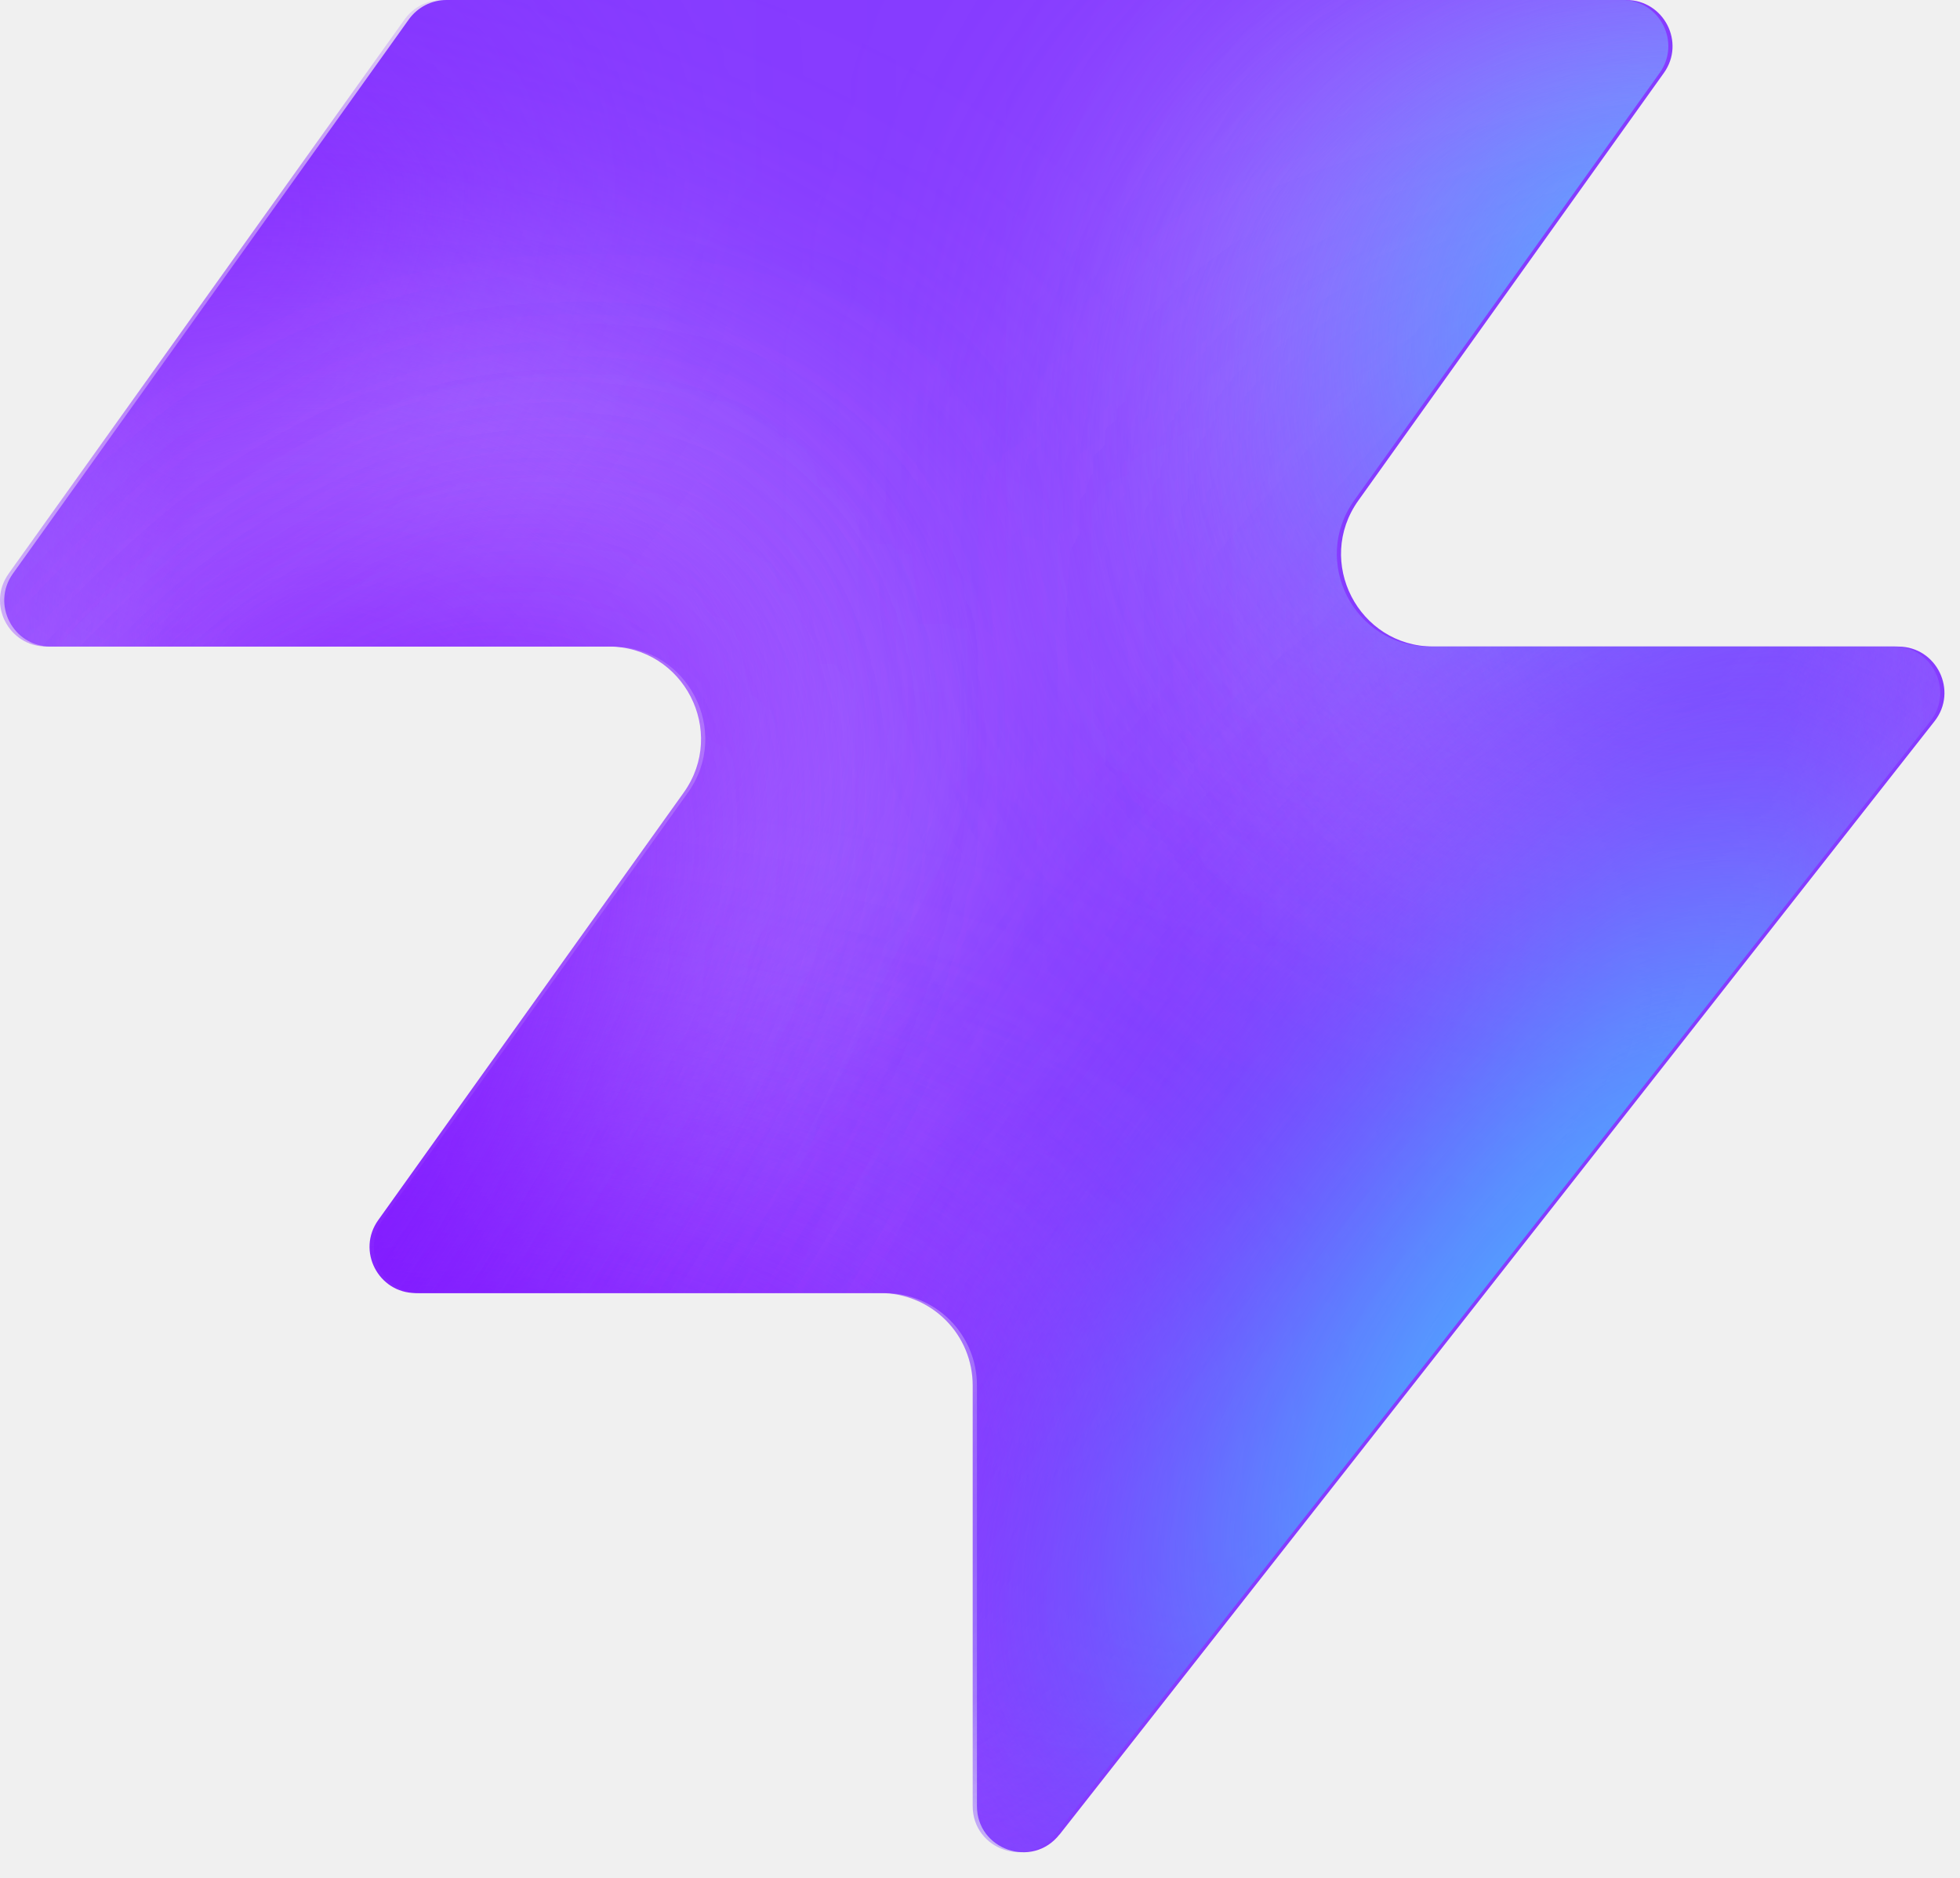
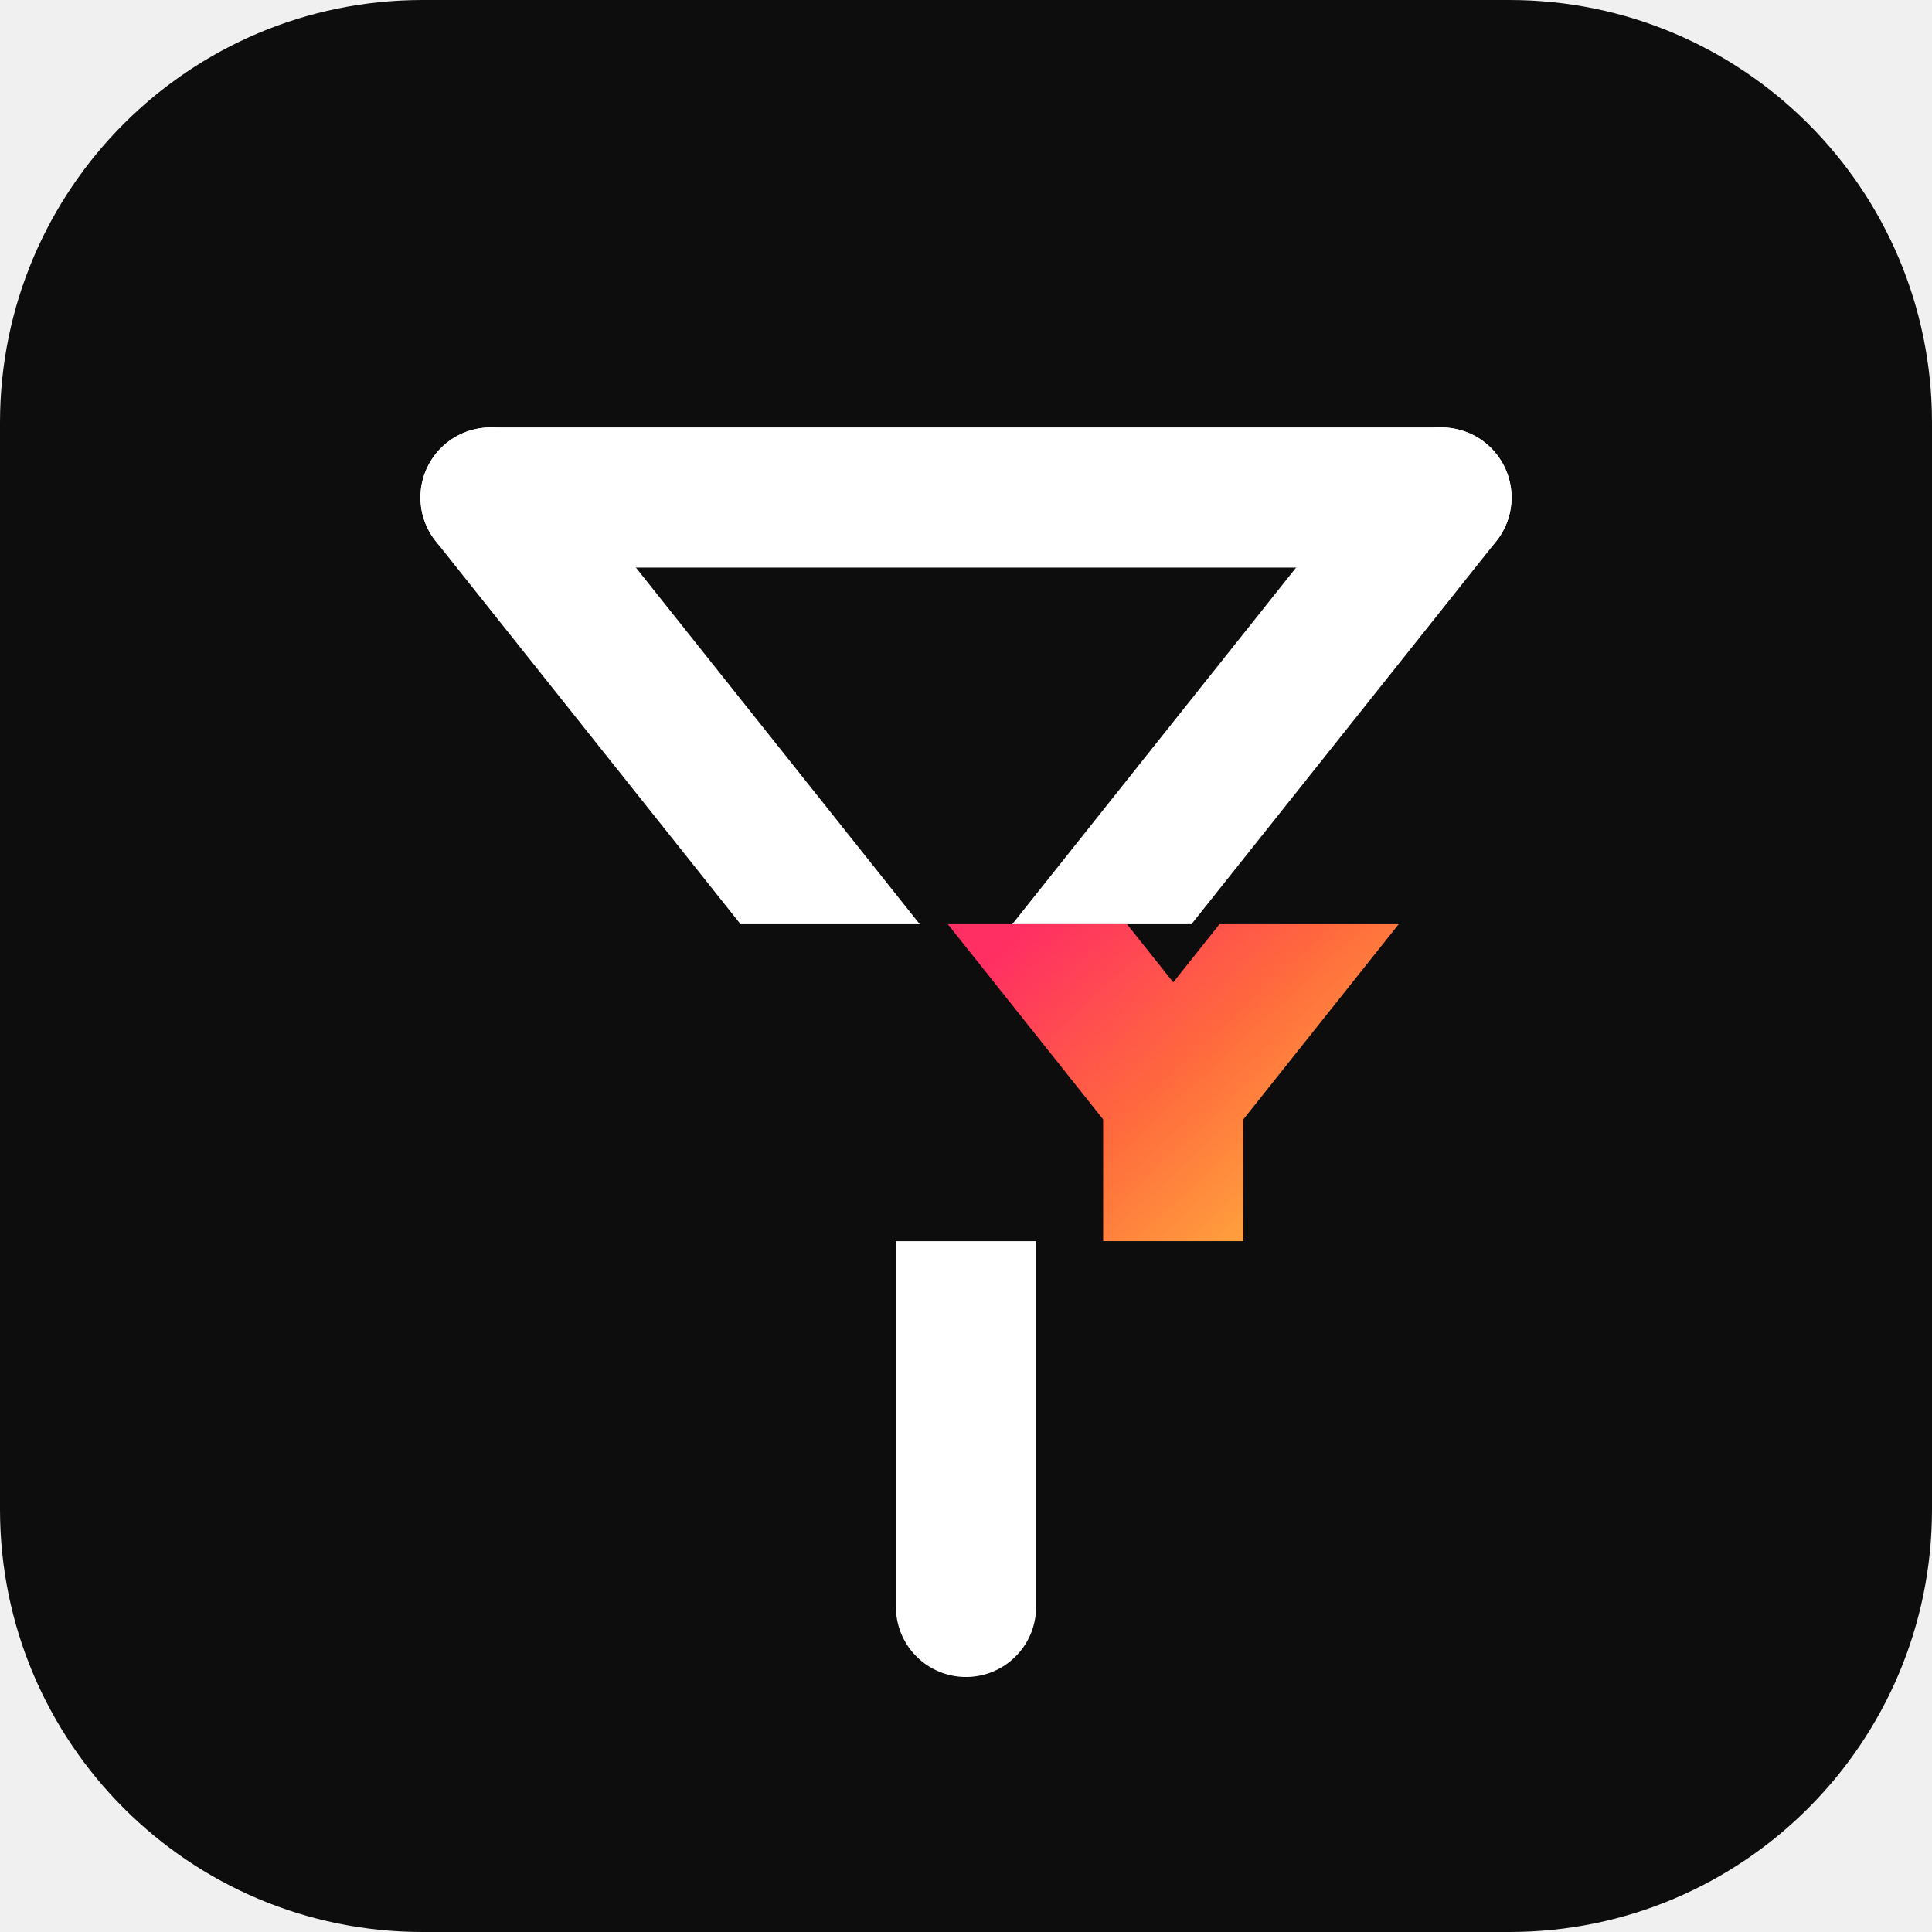
- <svg xmlns="http://www.w3.org/2000/svg" width="48" height="46" fill="none" viewBox="0 0 48 46">
-   <path fill="#863bff" d="M25.946 44.938c-.664.845-2.021.375-2.021-.698V33.937a2.26 2.26 0 0 0-2.262-2.262H10.287c-.92 0-1.456-1.04-.92-1.788l7.48-10.471c1.07-1.497 0-3.578-1.842-3.578H1.237c-.92 0-1.456-1.04-.92-1.788L10.013.474c.214-.297.556-.474.92-.474h28.894c.92 0 1.456 1.04.92 1.788l-7.48 10.471c-1.07 1.498 0 3.579 1.842 3.579h11.377c.943 0 1.473 1.088.89 1.83L25.947 44.94z" style="fill:#863bff;fill:color(display-p3 .525 .23 1);fill-opacity:1" />
-   <mask id="a" width="48" height="46" x="0" y="0" maskUnits="userSpaceOnUse" style="mask-type:alpha">
-     <path fill="#000" d="M25.842 44.938c-.664.844-2.021.375-2.021-.698V33.937a2.26 2.26 0 0 0-2.262-2.262H10.183c-.92 0-1.456-1.04-.92-1.788l7.48-10.471c1.07-1.498 0-3.579-1.842-3.579H1.133c-.92 0-1.456-1.04-.92-1.787L9.91.473c.214-.297.556-.474.92-.474h28.894c.92 0 1.456 1.04.92 1.788l-7.48 10.471c-1.07 1.498 0 3.578 1.842 3.578h11.377c.943 0 1.473 1.088.89 1.832L25.843 44.94z" style="fill:#000;fill-opacity:1" />
-   </mask>
-   <g mask="url(#a)">
-     <g filter="url(#b)">
-       <ellipse cx="5.508" cy="14.704" fill="#ede6ff" rx="5.508" ry="14.704" style="fill:#ede6ff;fill:color(display-p3 .927 .903 1);fill-opacity:1" transform="matrix(.00324 1 1 -.00324 -4.47 31.516)" />
+ <svg xmlns="http://www.w3.org/2000/svg" width="64" height="64" viewBox="0 0 64 64">
+   <rect width="64" height="64" rx="14" fill="#0D0D0D" />
+   <svg x="11" y="9.6" width="42" height="49.3" viewBox="0 0 104 122" overflow="visible">
+     <defs>
+       <linearGradient id="g_f" gradientUnits="userSpaceOnUse" x1="40" y1="52" x2="64" y2="78">
+         <stop offset="0" stop-color="#FF2E63" />
+         <stop offset="0.5" stop-color="#FF6B3D" />
+         <stop offset="1" stop-color="#FFB13D" />
+       </linearGradient>
+       <clipPath id="out_f">
+         <rect x="-40" y="-40" width="200" height="92" />
+         <rect x="-40" y="78" width="200" height="120" />
+       </clipPath>
+       <clipPath id="band_f">
+         <rect x="-40" y="52" width="420" height="26" />
+       </clipPath>
+     </defs>
+     <g clip-path="url(#out_f)">
+       <g fill="none" stroke="#FFFFFF" stroke-width="11.5" stroke-linecap="round" stroke-linejoin="round">
+         <line x1="13" y1="17" x2="91" y2="17" />
+         <line x1="13" y1="17" x2="52" y2="66" />
+         <line x1="91" y1="17" x2="52" y2="66" />
+         <line x1="52" y1="66" x2="52" y2="108" />
+       </g>
    </g>
-     <g filter="url(#c)">
-       <ellipse cx="10.399" cy="29.851" fill="#ede6ff" rx="10.399" ry="29.851" style="fill:#ede6ff;fill:color(display-p3 .927 .903 1);fill-opacity:1" transform="matrix(.00324 1 1 -.00324 -39.328 7.883)" />
+     <g clip-path="url(#band_f)" transform="translate(17,0)">
+       <g fill="none" stroke="url(#g_f)" stroke-width="11.5" stroke-linecap="round" stroke-linejoin="round">
+         <line x1="13" y1="17" x2="91" y2="17" />
+         <line x1="13" y1="17" x2="52" y2="66" />
+         <line x1="91" y1="17" x2="52" y2="66" />
+         <line x1="52" y1="66" x2="52" y2="108" />
+       </g>
    </g>
-     <g filter="url(#d)">
-       <ellipse cx="5.508" cy="30.487" fill="#7e14ff" rx="5.508" ry="30.487" style="fill:#7e14ff;fill:color(display-p3 .492 .077 1);fill-opacity:1" transform="rotate(89.814 -25.913 -14.639)scale(1 -1)" />
-     </g>
-     <g filter="url(#e)">
-       <ellipse cx="5.508" cy="30.599" fill="#7e14ff" rx="5.508" ry="30.599" style="fill:#7e14ff;fill:color(display-p3 .492 .077 1);fill-opacity:1" transform="rotate(89.814 -32.644 -3.334)scale(1 -1)" />
-     </g>
-     <g filter="url(#f)">
-       <ellipse cx="5.508" cy="30.599" fill="#7e14ff" rx="5.508" ry="30.599" style="fill:#7e14ff;fill:color(display-p3 .492 .077 1);fill-opacity:1" transform="matrix(.00324 1 1 -.00324 -34.34 30.47)" />
-     </g>
-     <g filter="url(#g)">
-       <ellipse cx="14.072" cy="22.078" fill="#ede6ff" rx="14.072" ry="22.078" style="fill:#ede6ff;fill:color(display-p3 .927 .903 1);fill-opacity:1" transform="rotate(93.35 24.506 48.493)scale(-1 1)" />
-     </g>
-     <g filter="url(#h)">
-       <ellipse cx="3.47" cy="21.501" fill="#7e14ff" rx="3.47" ry="21.501" style="fill:#7e14ff;fill:color(display-p3 .492 .077 1);fill-opacity:1" transform="rotate(89.009 28.708 47.59)scale(-1 1)" />
-     </g>
-     <g filter="url(#i)">
-       <ellipse cx="3.47" cy="21.501" fill="#7e14ff" rx="3.47" ry="21.501" style="fill:#7e14ff;fill:color(display-p3 .492 .077 1);fill-opacity:1" transform="rotate(89.009 28.708 47.59)scale(-1 1)" />
-     </g>
-     <g filter="url(#j)">
-       <ellipse cx=".387" cy="8.972" fill="#7e14ff" rx="4.407" ry="29.108" style="fill:#7e14ff;fill:color(display-p3 .492 .077 1);fill-opacity:1" transform="rotate(39.51 .387 8.972)" />
-     </g>
-     <g filter="url(#k)">
-       <ellipse cx="47.523" cy="-6.092" fill="#7e14ff" rx="4.407" ry="29.108" style="fill:#7e14ff;fill:color(display-p3 .492 .077 1);fill-opacity:1" transform="rotate(37.892 47.523 -6.092)" />
-     </g>
-     <g filter="url(#l)">
-       <ellipse cx="41.412" cy="6.333" fill="#47bfff" rx="5.971" ry="9.665" style="fill:#47bfff;fill:color(display-p3 .28 .748 1);fill-opacity:1" transform="rotate(37.892 41.412 6.333)" />
-     </g>
-     <g filter="url(#m)">
-       <ellipse cx="-1.879" cy="38.332" fill="#7e14ff" rx="4.407" ry="29.108" style="fill:#7e14ff;fill:color(display-p3 .492 .077 1);fill-opacity:1" transform="rotate(37.892 -1.88 38.332)" />
-     </g>
-     <g filter="url(#n)">
-       <ellipse cx="-1.879" cy="38.332" fill="#7e14ff" rx="4.407" ry="29.108" style="fill:#7e14ff;fill:color(display-p3 .492 .077 1);fill-opacity:1" transform="rotate(37.892 -1.88 38.332)" />
-     </g>
-     <g filter="url(#o)">
-       <ellipse cx="35.651" cy="29.907" fill="#7e14ff" rx="4.407" ry="29.108" style="fill:#7e14ff;fill:color(display-p3 .492 .077 1);fill-opacity:1" transform="rotate(37.892 35.651 29.907)" />
-     </g>
-     <g filter="url(#p)">
-       <ellipse cx="38.418" cy="32.4" fill="#47bfff" rx="5.971" ry="15.297" style="fill:#47bfff;fill:color(display-p3 .28 .748 1);fill-opacity:1" transform="rotate(37.892 38.418 32.4)" />
-     </g>
-   </g>
-   <defs>
-     <filter id="b" width="60.045" height="41.654" x="-19.77" y="16.149" color-interpolation-filters="sRGB" filterUnits="userSpaceOnUse">
-       <feFlood flood-opacity="0" result="BackgroundImageFix" />
-       <feBlend in="SourceGraphic" in2="BackgroundImageFix" result="shape" />
-       <feGaussianBlur result="effect1_foregroundBlur_2002_17158" stdDeviation="7.659" />
-     </filter>
-     <filter id="c" width="90.34" height="51.437" x="-54.613" y="-7.533" color-interpolation-filters="sRGB" filterUnits="userSpaceOnUse">
-       <feFlood flood-opacity="0" result="BackgroundImageFix" />
-       <feBlend in="SourceGraphic" in2="BackgroundImageFix" result="shape" />
-       <feGaussianBlur result="effect1_foregroundBlur_2002_17158" stdDeviation="7.659" />
-     </filter>
-     <filter id="d" width="79.355" height="29.4" x="-49.64" y="2.03" color-interpolation-filters="sRGB" filterUnits="userSpaceOnUse">
-       <feFlood flood-opacity="0" result="BackgroundImageFix" />
-       <feBlend in="SourceGraphic" in2="BackgroundImageFix" result="shape" />
-       <feGaussianBlur result="effect1_foregroundBlur_2002_17158" stdDeviation="4.596" />
-     </filter>
-     <filter id="e" width="79.579" height="29.4" x="-45.045" y="20.029" color-interpolation-filters="sRGB" filterUnits="userSpaceOnUse">
-       <feFlood flood-opacity="0" result="BackgroundImageFix" />
-       <feBlend in="SourceGraphic" in2="BackgroundImageFix" result="shape" />
-       <feGaussianBlur result="effect1_foregroundBlur_2002_17158" stdDeviation="4.596" />
-     </filter>
-     <filter id="f" width="79.579" height="29.4" x="-43.513" y="21.178" color-interpolation-filters="sRGB" filterUnits="userSpaceOnUse">
-       <feFlood flood-opacity="0" result="BackgroundImageFix" />
-       <feBlend in="SourceGraphic" in2="BackgroundImageFix" result="shape" />
-       <feGaussianBlur result="effect1_foregroundBlur_2002_17158" stdDeviation="4.596" />
-     </filter>
-     <filter id="g" width="74.749" height="58.852" x="15.756" y="-17.901" color-interpolation-filters="sRGB" filterUnits="userSpaceOnUse">
-       <feFlood flood-opacity="0" result="BackgroundImageFix" />
-       <feBlend in="SourceGraphic" in2="BackgroundImageFix" result="shape" />
-       <feGaussianBlur result="effect1_foregroundBlur_2002_17158" stdDeviation="7.659" />
-     </filter>
-     <filter id="h" width="61.377" height="25.362" x="23.548" y="2.284" color-interpolation-filters="sRGB" filterUnits="userSpaceOnUse">
-       <feFlood flood-opacity="0" result="BackgroundImageFix" />
-       <feBlend in="SourceGraphic" in2="BackgroundImageFix" result="shape" />
-       <feGaussianBlur result="effect1_foregroundBlur_2002_17158" stdDeviation="4.596" />
-     </filter>
-     <filter id="i" width="61.377" height="25.362" x="23.548" y="2.284" color-interpolation-filters="sRGB" filterUnits="userSpaceOnUse">
-       <feFlood flood-opacity="0" result="BackgroundImageFix" />
-       <feBlend in="SourceGraphic" in2="BackgroundImageFix" result="shape" />
-       <feGaussianBlur result="effect1_foregroundBlur_2002_17158" stdDeviation="4.596" />
-     </filter>
-     <filter id="j" width="56.045" height="63.649" x="-27.636" y="-22.853" color-interpolation-filters="sRGB" filterUnits="userSpaceOnUse">
-       <feFlood flood-opacity="0" result="BackgroundImageFix" />
-       <feBlend in="SourceGraphic" in2="BackgroundImageFix" result="shape" />
-       <feGaussianBlur result="effect1_foregroundBlur_2002_17158" stdDeviation="4.596" />
-     </filter>
-     <filter id="k" width="54.814" height="64.646" x="20.116" y="-38.415" color-interpolation-filters="sRGB" filterUnits="userSpaceOnUse">
-       <feFlood flood-opacity="0" result="BackgroundImageFix" />
-       <feBlend in="SourceGraphic" in2="BackgroundImageFix" result="shape" />
-       <feGaussianBlur result="effect1_foregroundBlur_2002_17158" stdDeviation="4.596" />
-     </filter>
-     <filter id="l" width="33.541" height="35.313" x="24.641" y="-11.323" color-interpolation-filters="sRGB" filterUnits="userSpaceOnUse">
-       <feFlood flood-opacity="0" result="BackgroundImageFix" />
-       <feBlend in="SourceGraphic" in2="BackgroundImageFix" result="shape" />
-       <feGaussianBlur result="effect1_foregroundBlur_2002_17158" stdDeviation="4.596" />
-     </filter>
-     <filter id="m" width="54.814" height="64.646" x="-29.286" y="6.009" color-interpolation-filters="sRGB" filterUnits="userSpaceOnUse">
-       <feFlood flood-opacity="0" result="BackgroundImageFix" />
-       <feBlend in="SourceGraphic" in2="BackgroundImageFix" result="shape" />
-       <feGaussianBlur result="effect1_foregroundBlur_2002_17158" stdDeviation="4.596" />
-     </filter>
-     <filter id="n" width="54.814" height="64.646" x="-29.286" y="6.009" color-interpolation-filters="sRGB" filterUnits="userSpaceOnUse">
-       <feFlood flood-opacity="0" result="BackgroundImageFix" />
-       <feBlend in="SourceGraphic" in2="BackgroundImageFix" result="shape" />
-       <feGaussianBlur result="effect1_foregroundBlur_2002_17158" stdDeviation="4.596" />
-     </filter>
-     <filter id="o" width="54.814" height="64.646" x="8.244" y="-2.416" color-interpolation-filters="sRGB" filterUnits="userSpaceOnUse">
-       <feFlood flood-opacity="0" result="BackgroundImageFix" />
-       <feBlend in="SourceGraphic" in2="BackgroundImageFix" result="shape" />
-       <feGaussianBlur result="effect1_foregroundBlur_2002_17158" stdDeviation="4.596" />
-     </filter>
-     <filter id="p" width="39.409" height="43.623" x="18.713" y="10.588" color-interpolation-filters="sRGB" filterUnits="userSpaceOnUse">
-       <feFlood flood-opacity="0" result="BackgroundImageFix" />
-       <feBlend in="SourceGraphic" in2="BackgroundImageFix" result="shape" />
-       <feGaussianBlur result="effect1_foregroundBlur_2002_17158" stdDeviation="4.596" />
-     </filter>
-   </defs>
+   </svg>
</svg>
